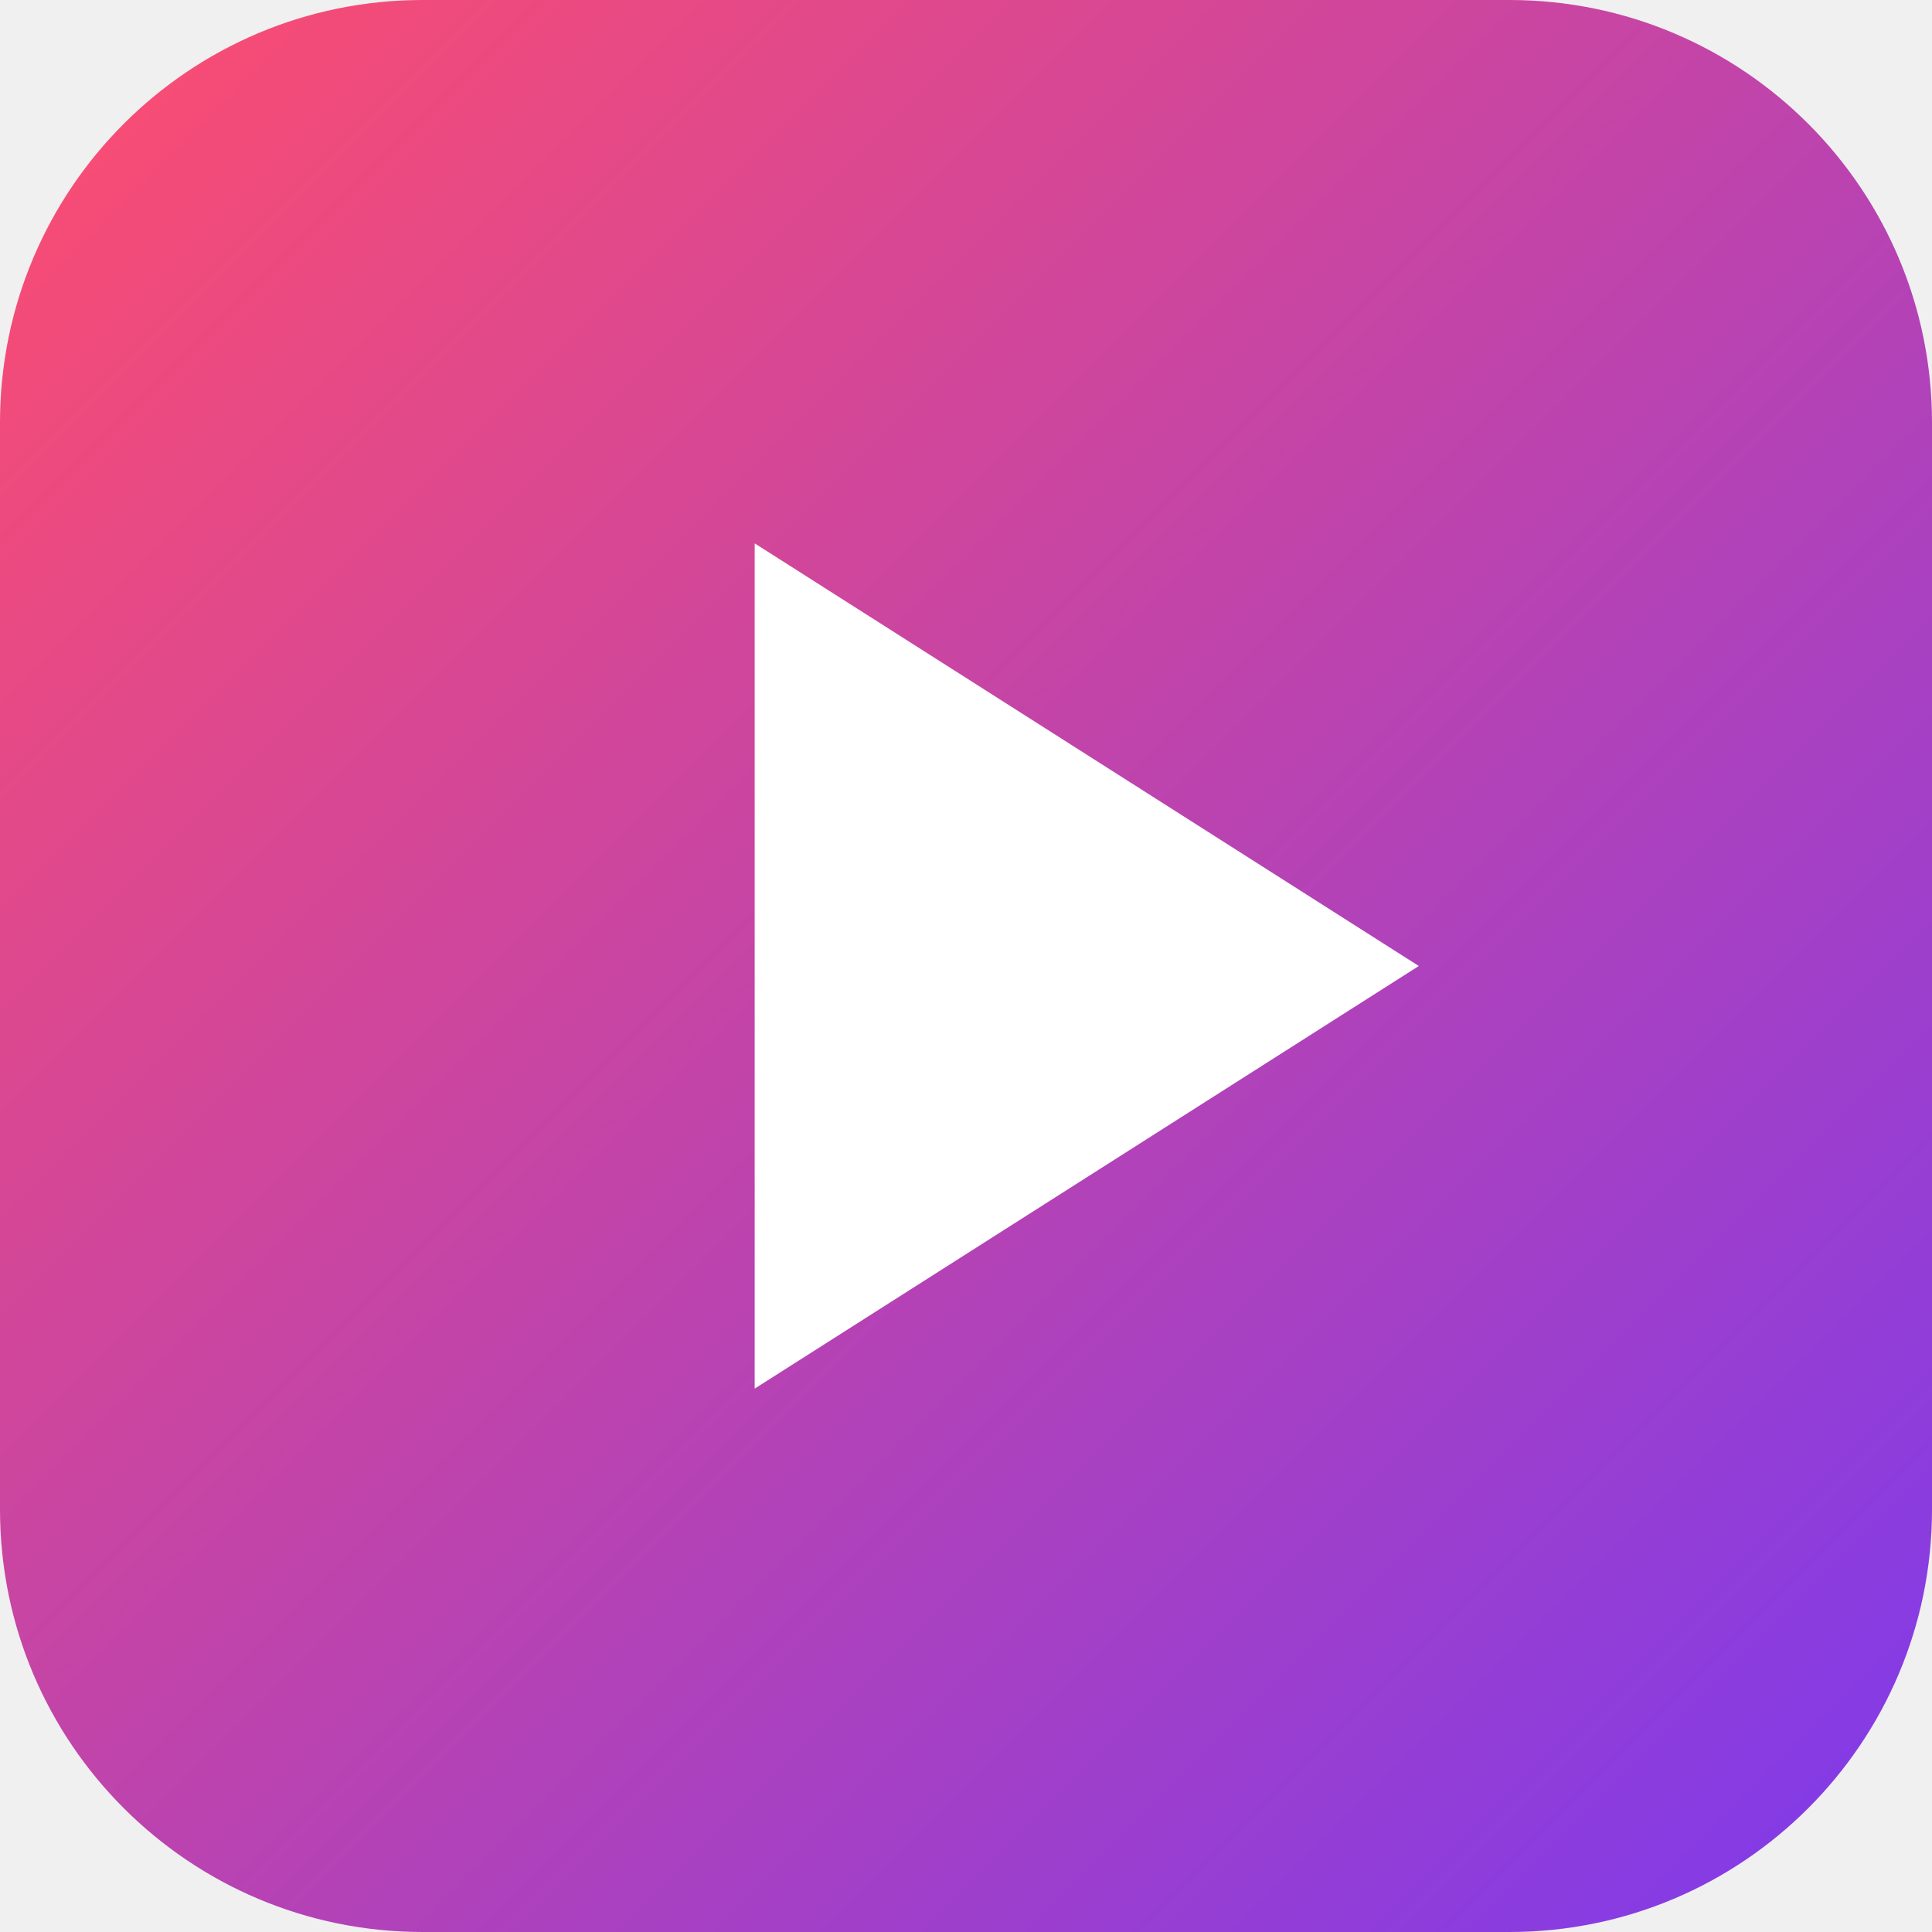
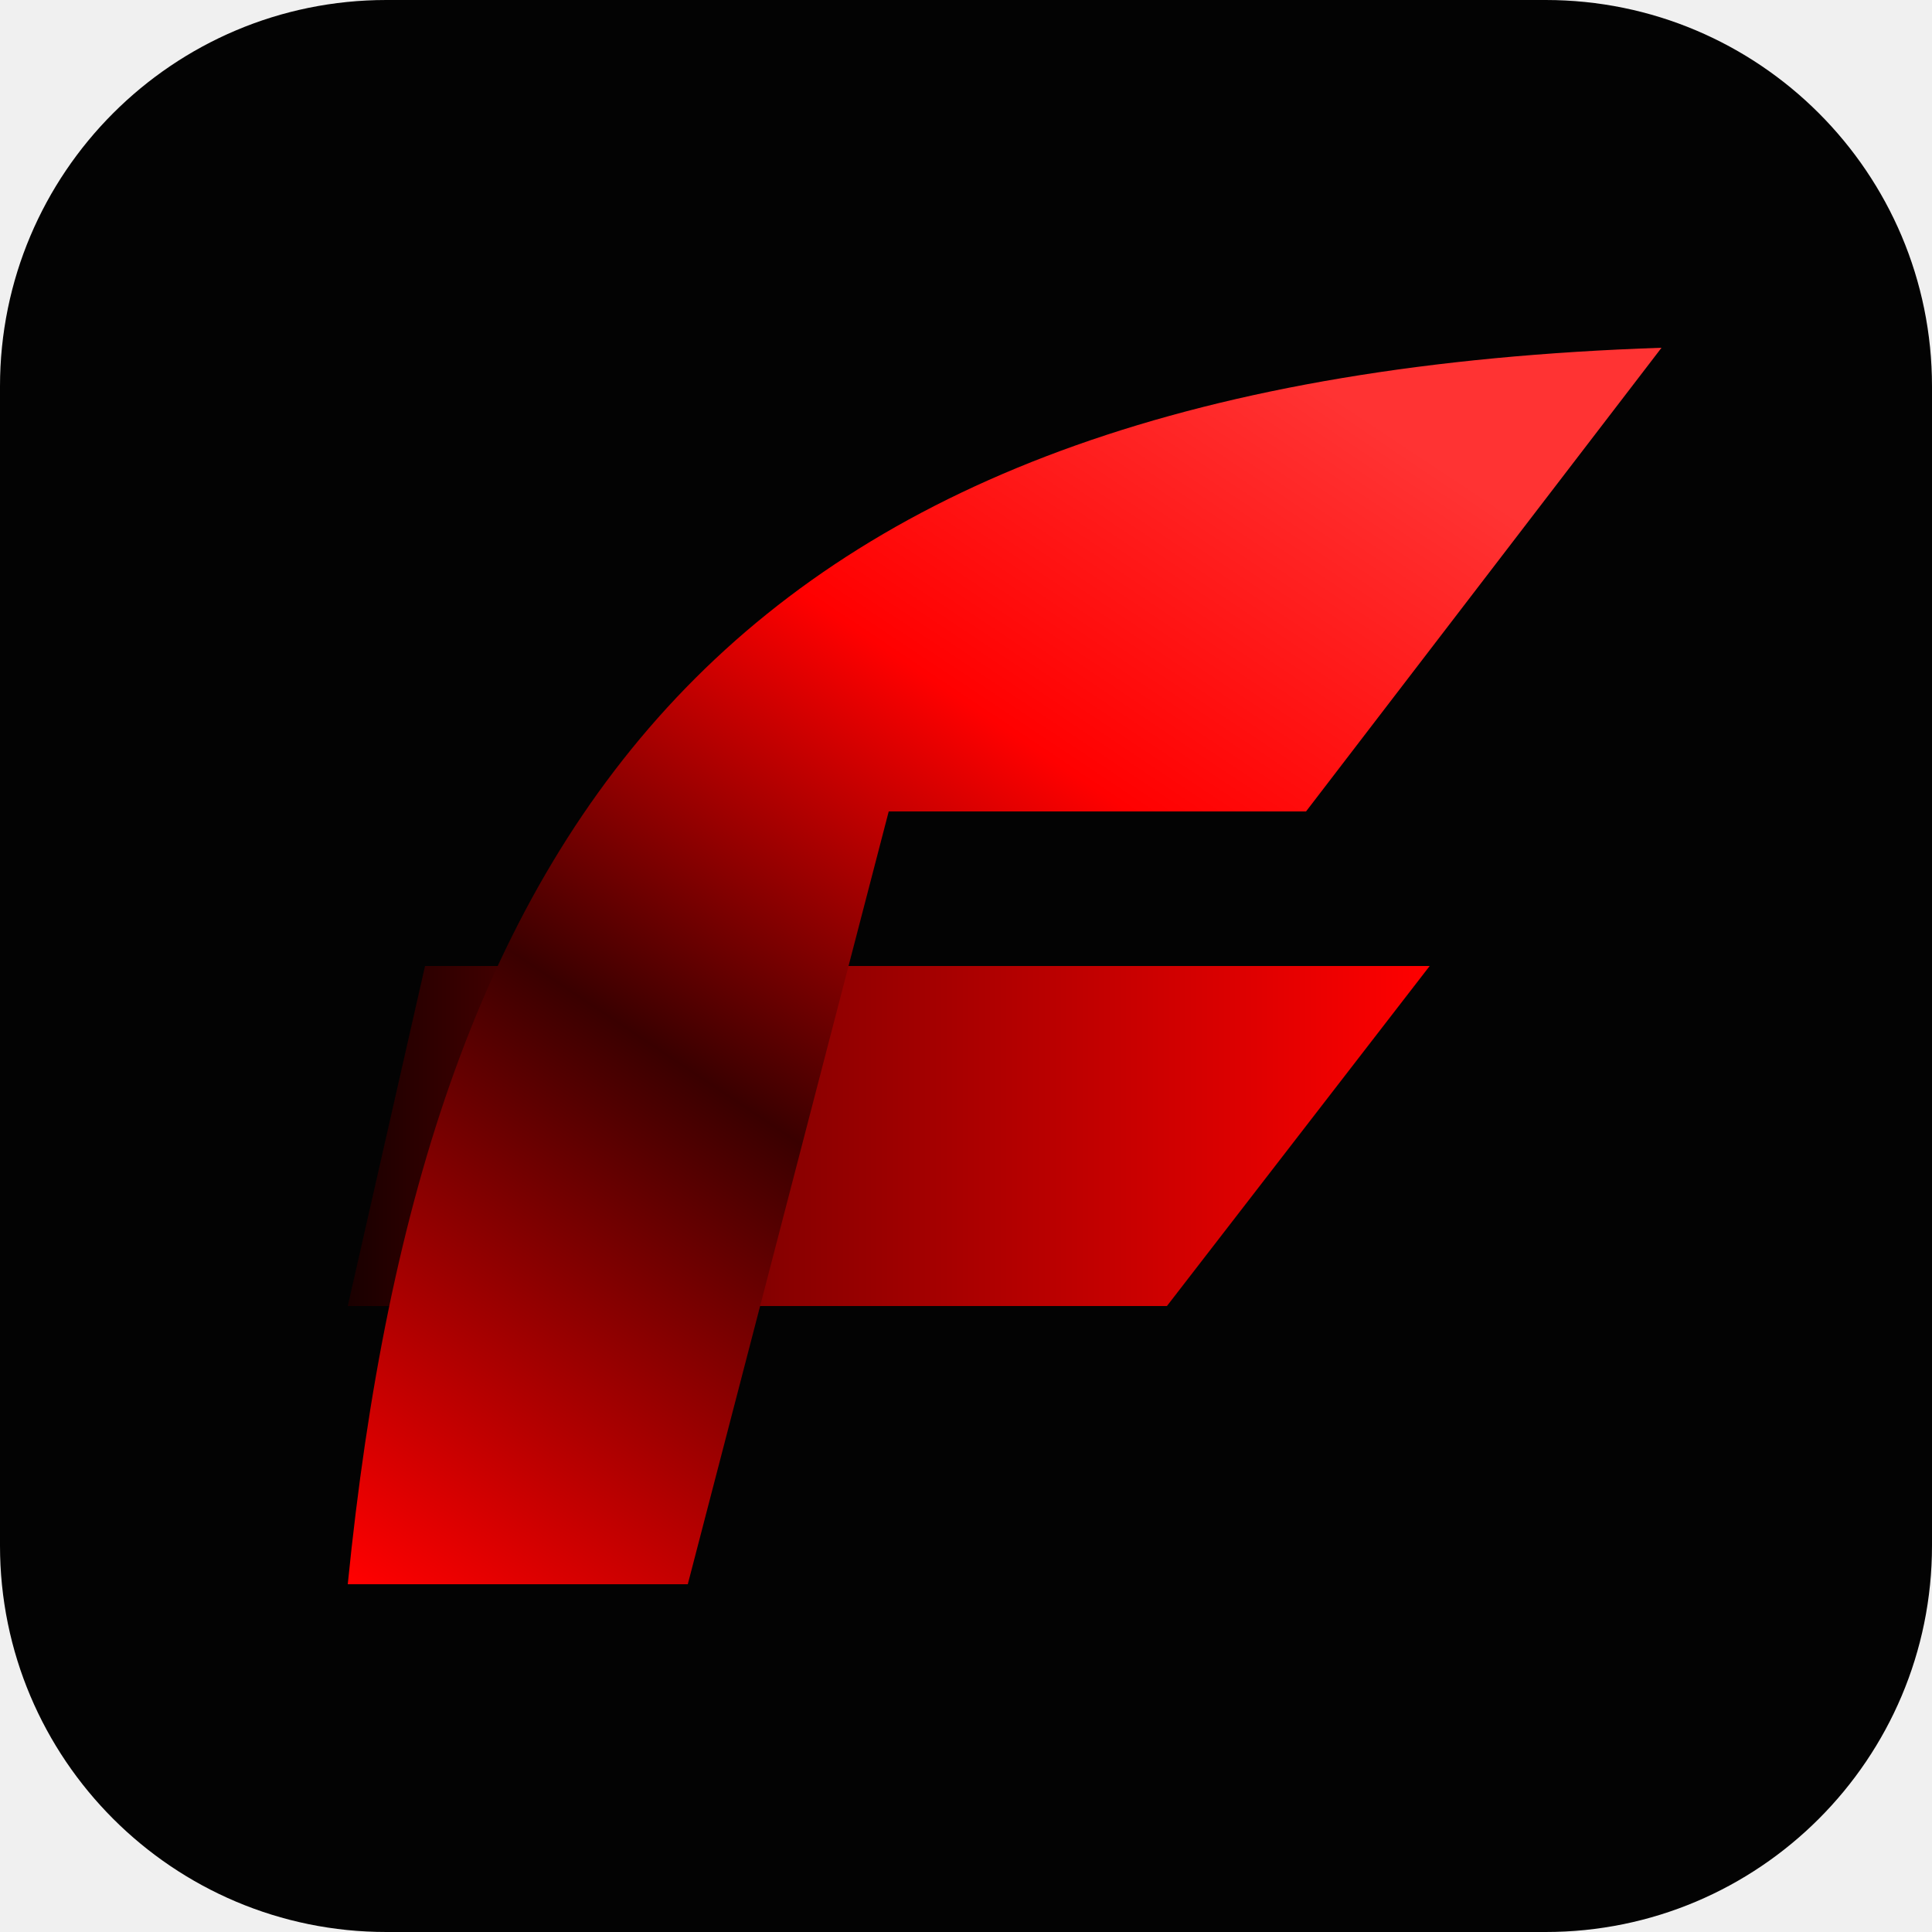
- <svg xmlns="http://www.w3.org/2000/svg" viewBox="0 0 64 64">
+ <svg xmlns="http://www.w3.org/2000/svg" viewBox="0 0 100 100">
  <defs>
-     <linearGradient id="g" x1="0" y1="0" x2="1" y2="1">
-       <stop offset="0" stop-color="#ff4d6d" />
-       <stop offset="1" stop-color="#7c3aed" />
+     <linearGradient id="midGrad" x1="0%" y1="0%" x2="100%" y2="0%">
+       <stop offset="0%" stop-color="#1a0000" />
+       <stop offset="40%" stop-color="#880000" />
+       <stop offset="100%" stop-color="#ff0000" />
+     </linearGradient>
+     <linearGradient id="mainGrad" x1="0%" y1="100%" x2="70%" y2="0%">
+       <stop offset="0%" stop-color="#ff0000" />
+       <stop offset="40%" stop-color="#3a0000" />
+       <stop offset="70%" stop-color="#ff0000" />
+       <stop offset="100%" stop-color="#ff3333" />
    </linearGradient>
  </defs>
-   <rect width="64" height="64" rx="14" fill="url(#g)" />
-   <path d="M25 18 L25 46 L47 32 Z" fill="#fff" />
+   <rect width="100" height="100" rx="20" fill="#030303" />
+   <g transform="translate(10, 10) scale(0.8)">
+     <path d="M 15 50 L 80 50 L 63 72 L 10 72 Z" fill="url(#midGrad)" />
+     <path d="M 10 90 C 15 40, 35 12, 95 10 L 72 40 L 45 40 L 32 90 Z" fill="url(#mainGrad)" />
+   </g>
</svg>
